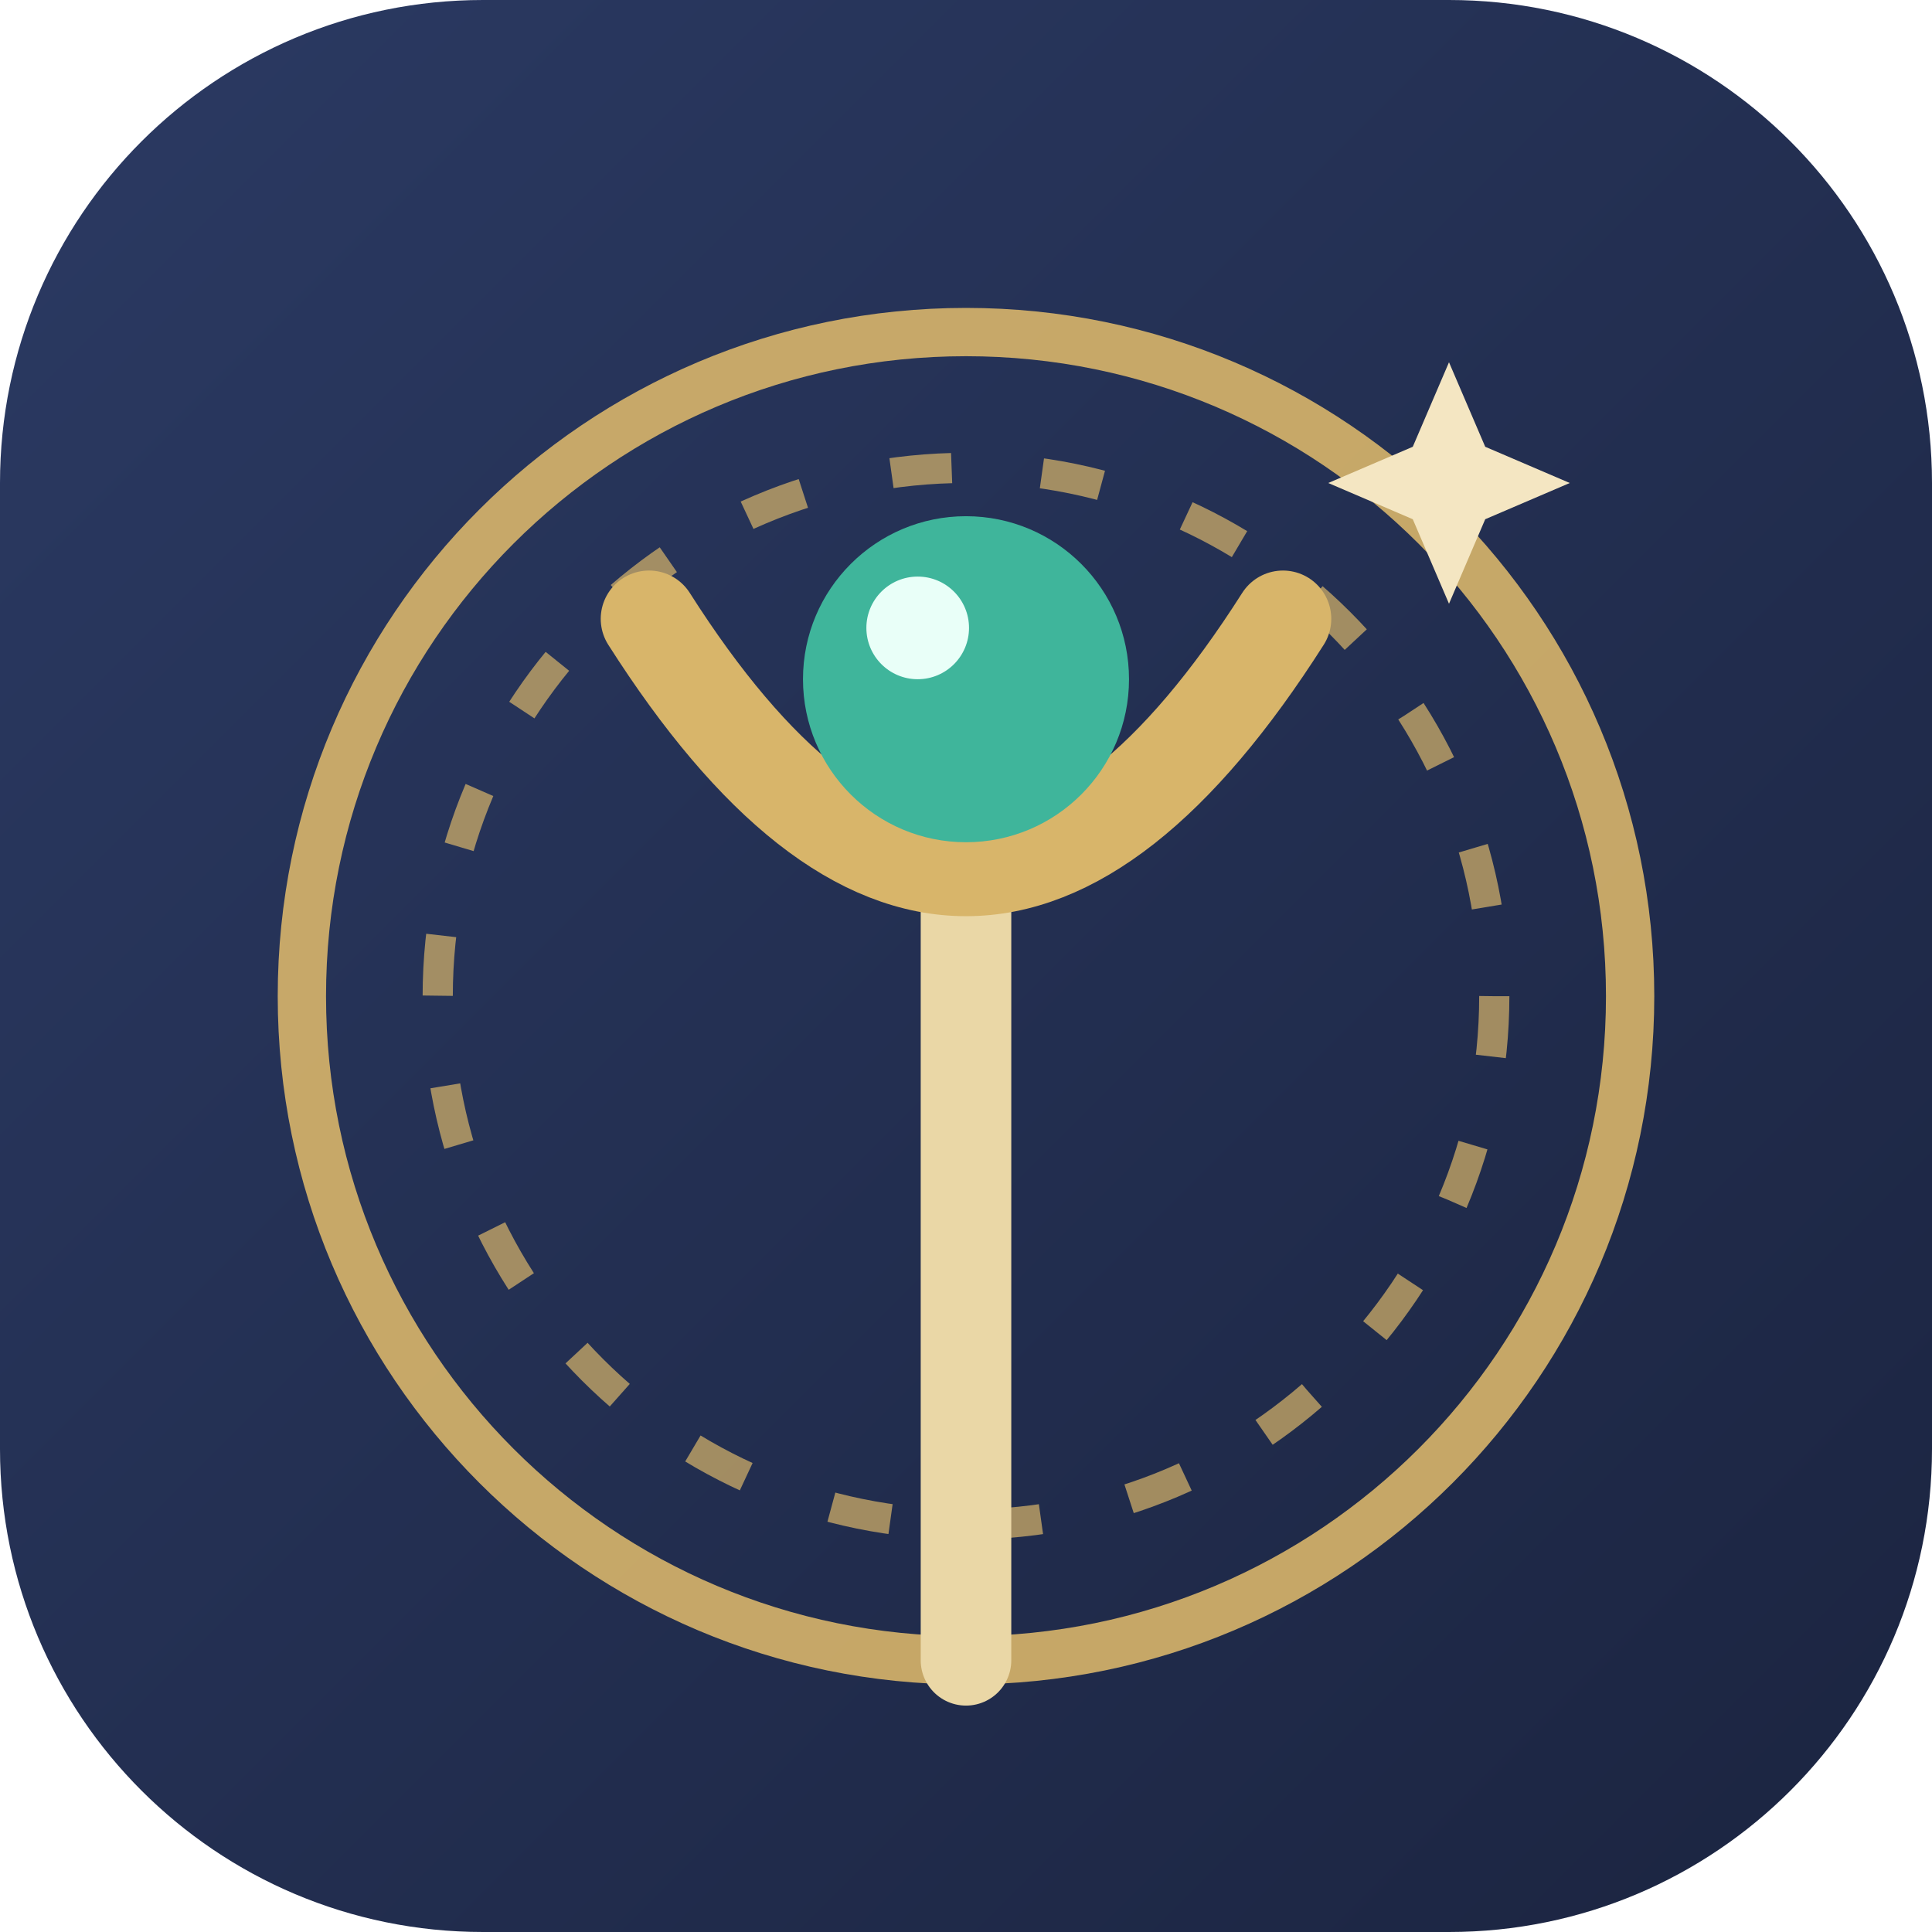
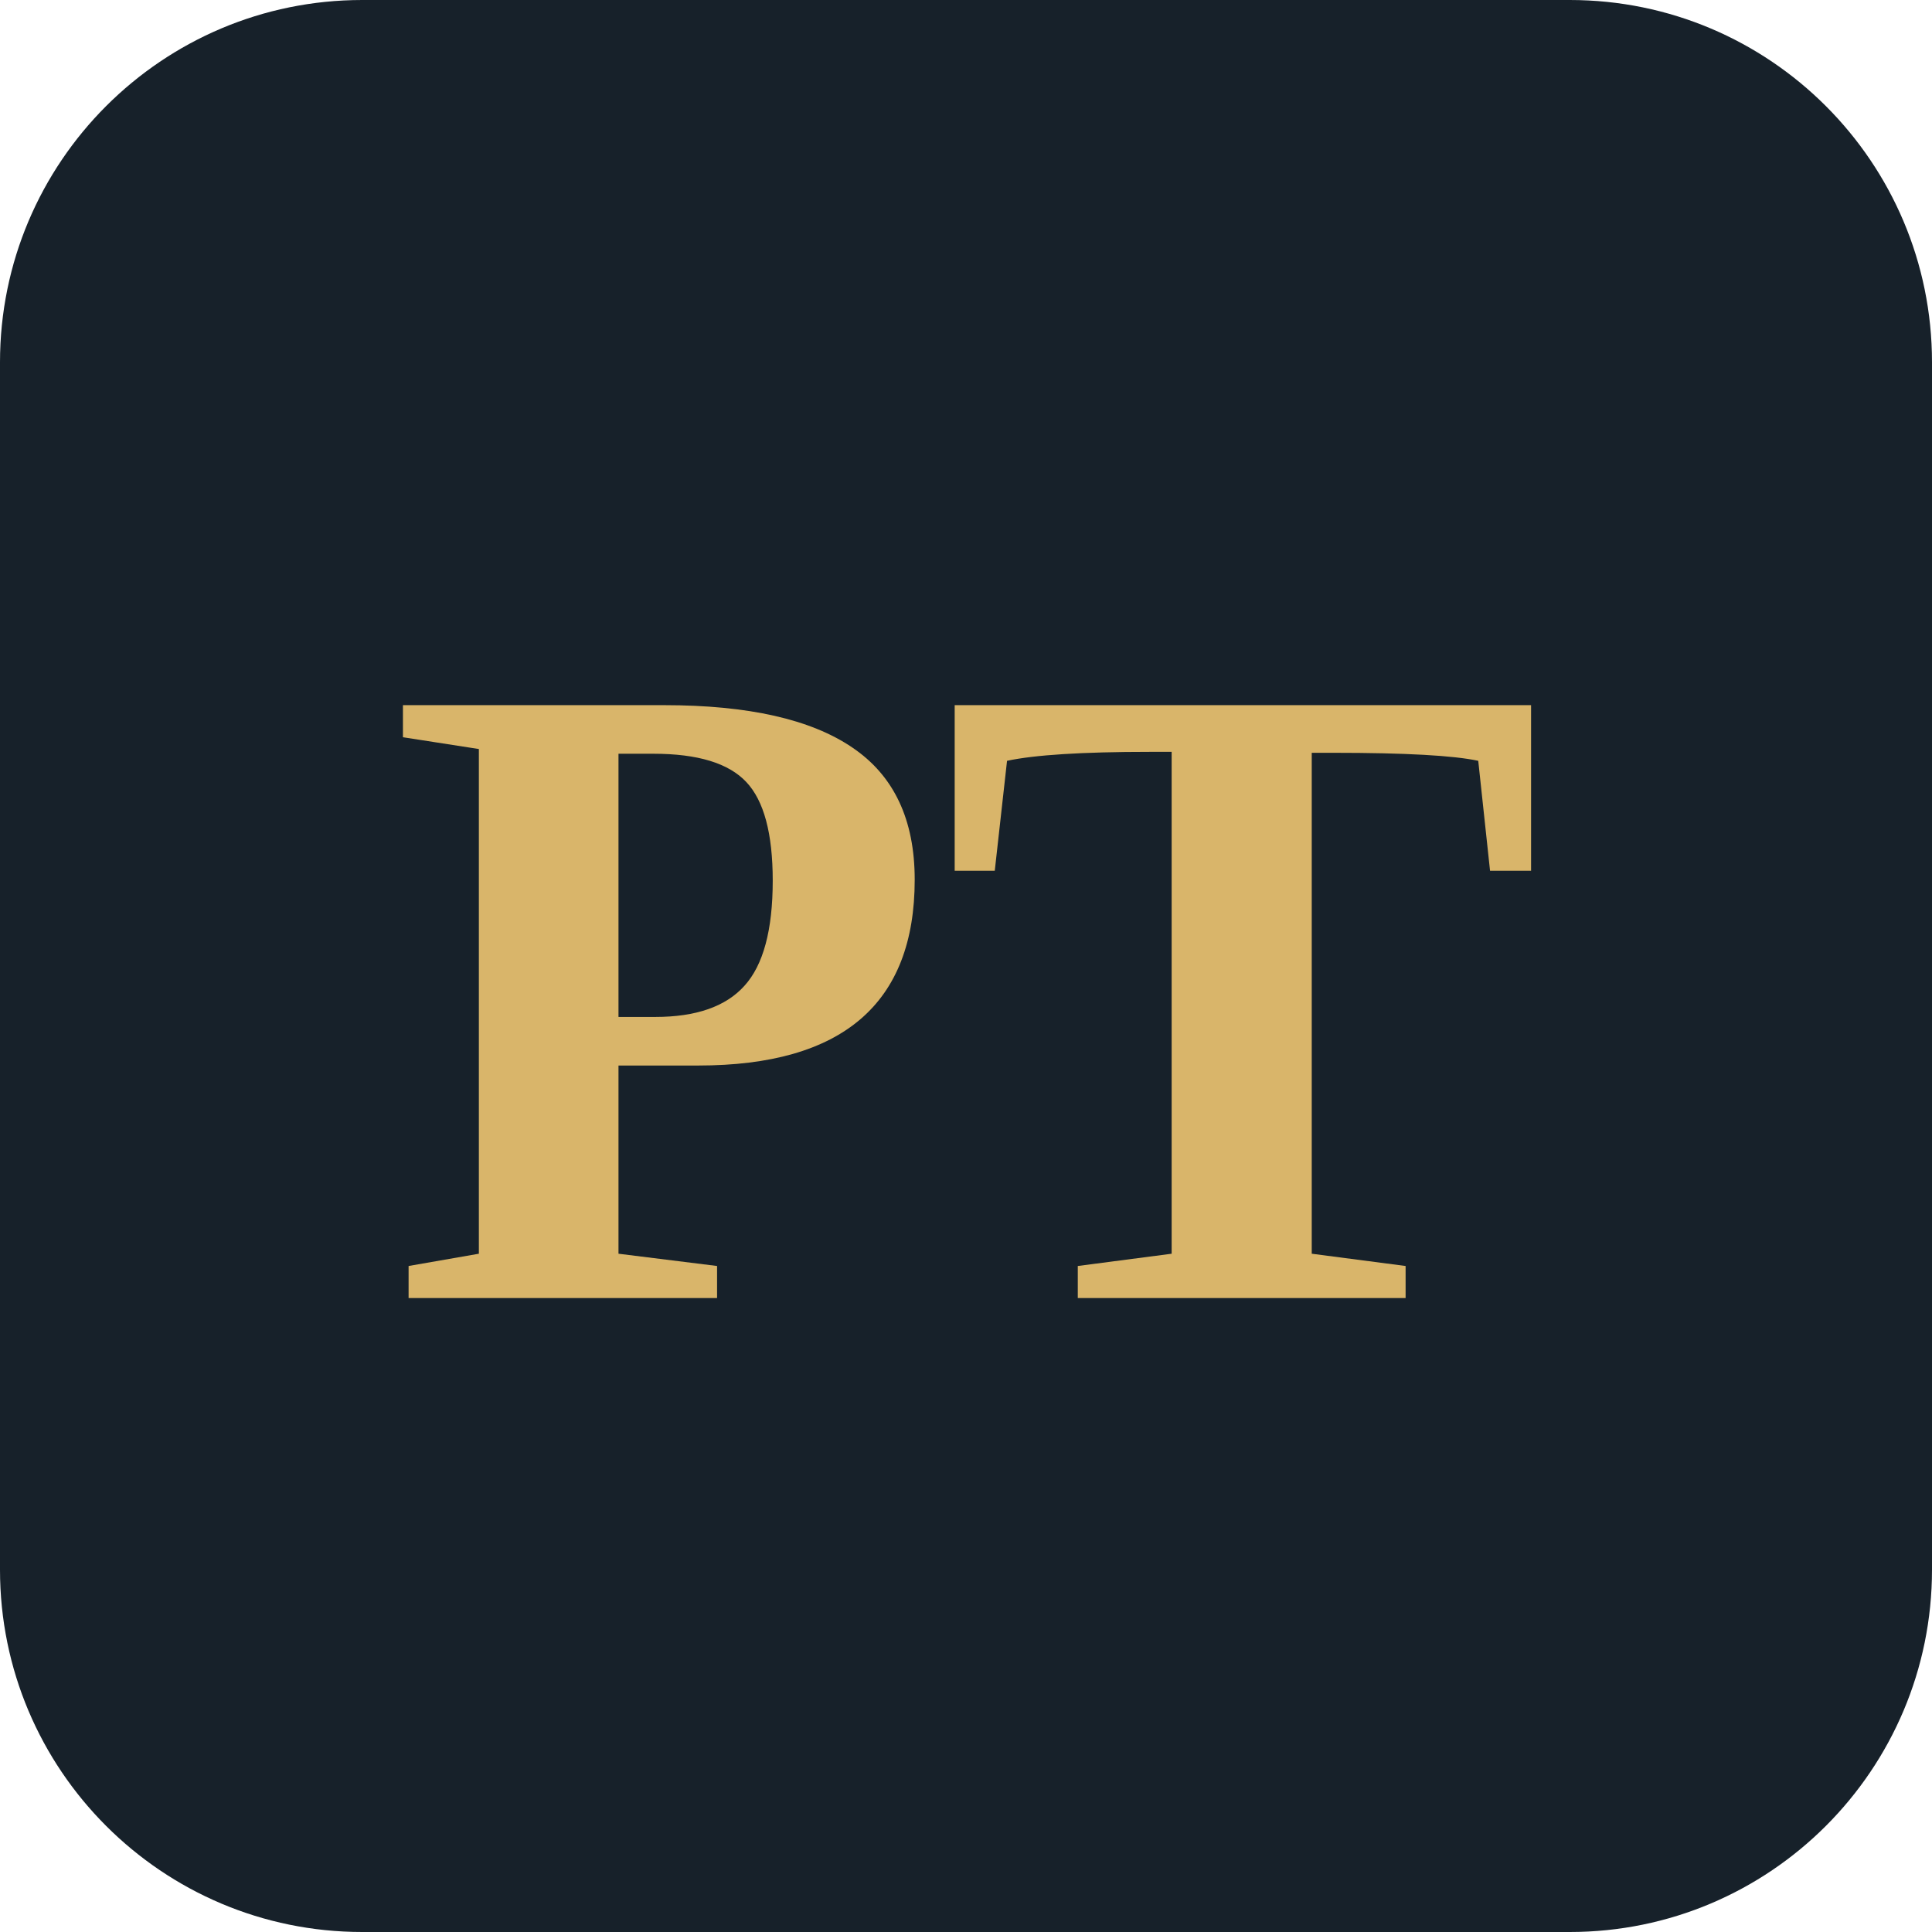
<svg xmlns="http://www.w3.org/2000/svg" viewBox="0 0 64 64">
-   <defs>
-     <linearGradient id="g" x1="0" y1="0" x2="1" y2="1">
-       <stop offset="0" stop-color="#2b3a63" />
-       <stop offset="1" stop-color="#1b2440" />
-     </linearGradient>
-   </defs>
-   <rect width="64" height="64" rx="16" fill="url(#g)" />
-   <circle cx="32" cy="33" r="22" fill="none" stroke="#d8b56a" stroke-width="1.6" opacity=".9" />
-   <circle cx="32" cy="33" r="17.5" fill="none" stroke="#d8b56a" stroke-width="1" stroke-dasharray="2 3" opacity=".7" />
-   <path d="M32 55V28" stroke="#ead7a6" stroke-width="3" stroke-linecap="round" />
-   <path d="M21.5 20.5Q32 37 42.5 20.5" fill="none" stroke="#d8b56a" stroke-width="3.2" stroke-linecap="round" />
-   <circle cx="32" cy="22.5" r="5.4" fill="#3fb59b" />
-   <circle cx="30.4" cy="20.8" r="1.7" fill="#e9fff8" />
-   <path d="M48 12l1.2 2.8 2.8 1.2-2.8 1.2L48 20l-1.2-2.8-2.8-1.2 2.8-1.2Z" fill="#f4e6c2" />
+   <rect width="64" height="64" rx="12" fill="#17212a" />
+   <text x="32" y="43" text-anchor="middle" font-family="Georgia, 'Times New Roman', serif" font-size="30" font-weight="700" fill="#d9b56a">PT</text>
</svg>
